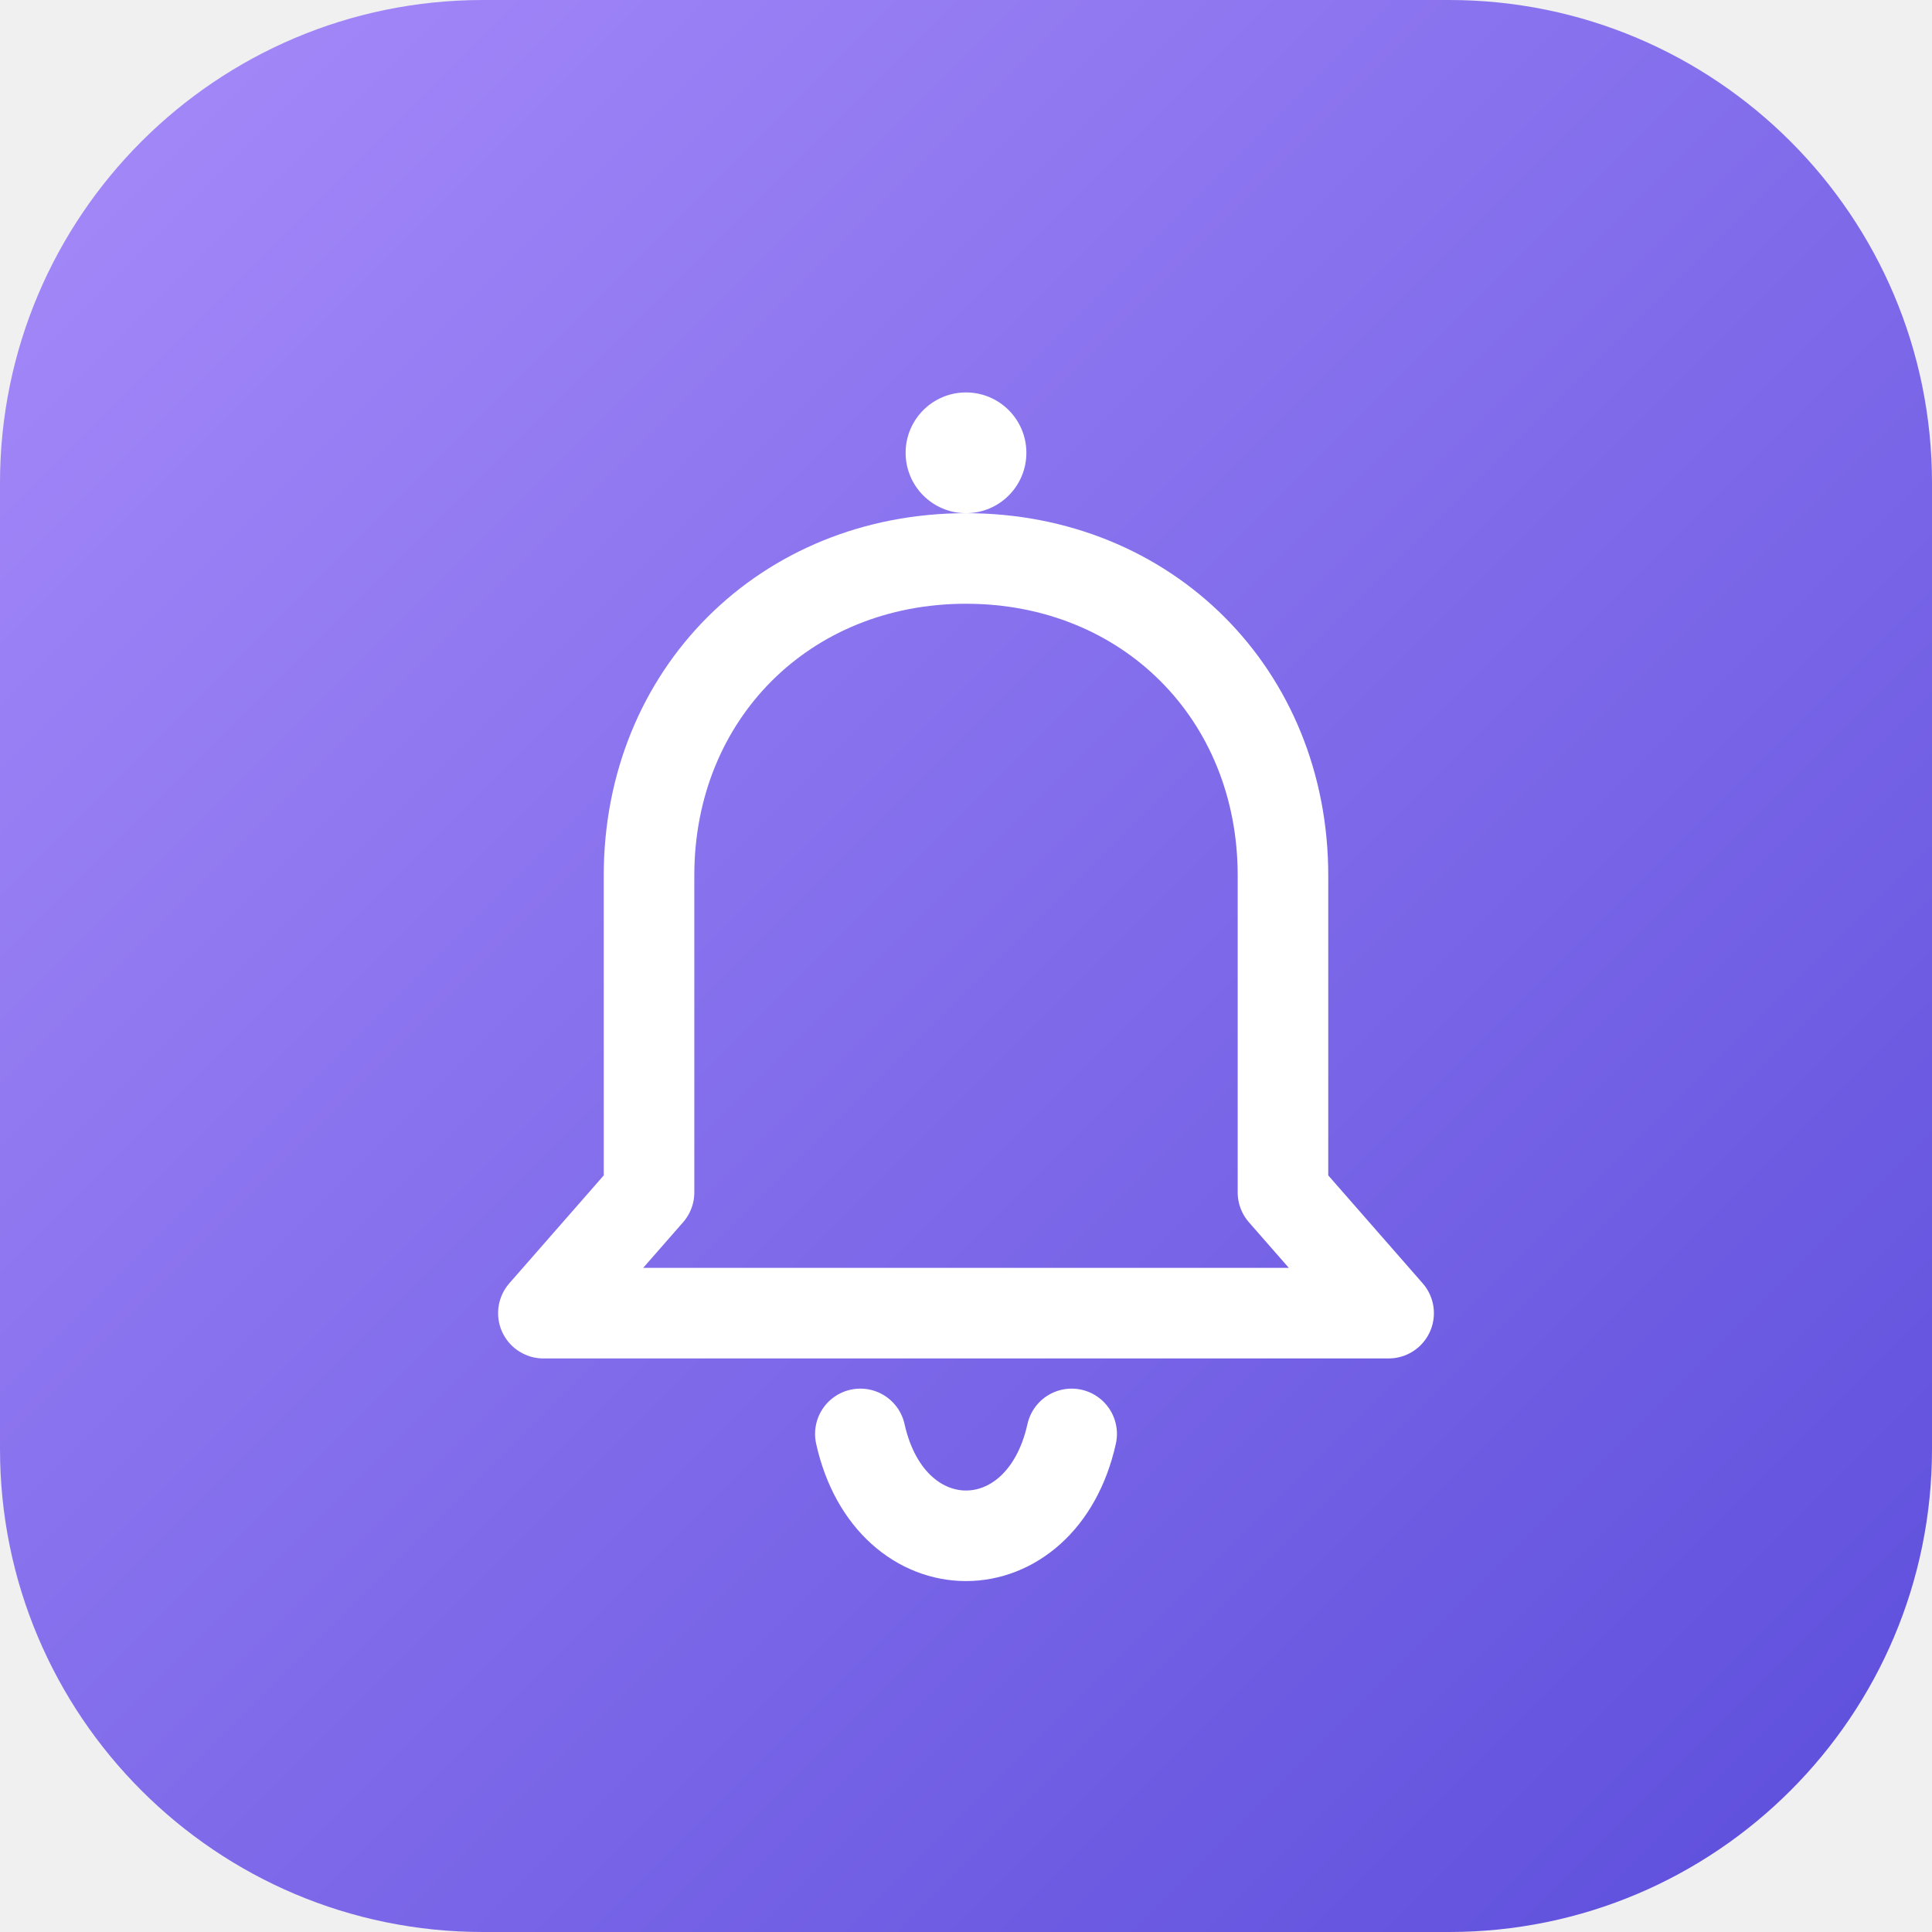
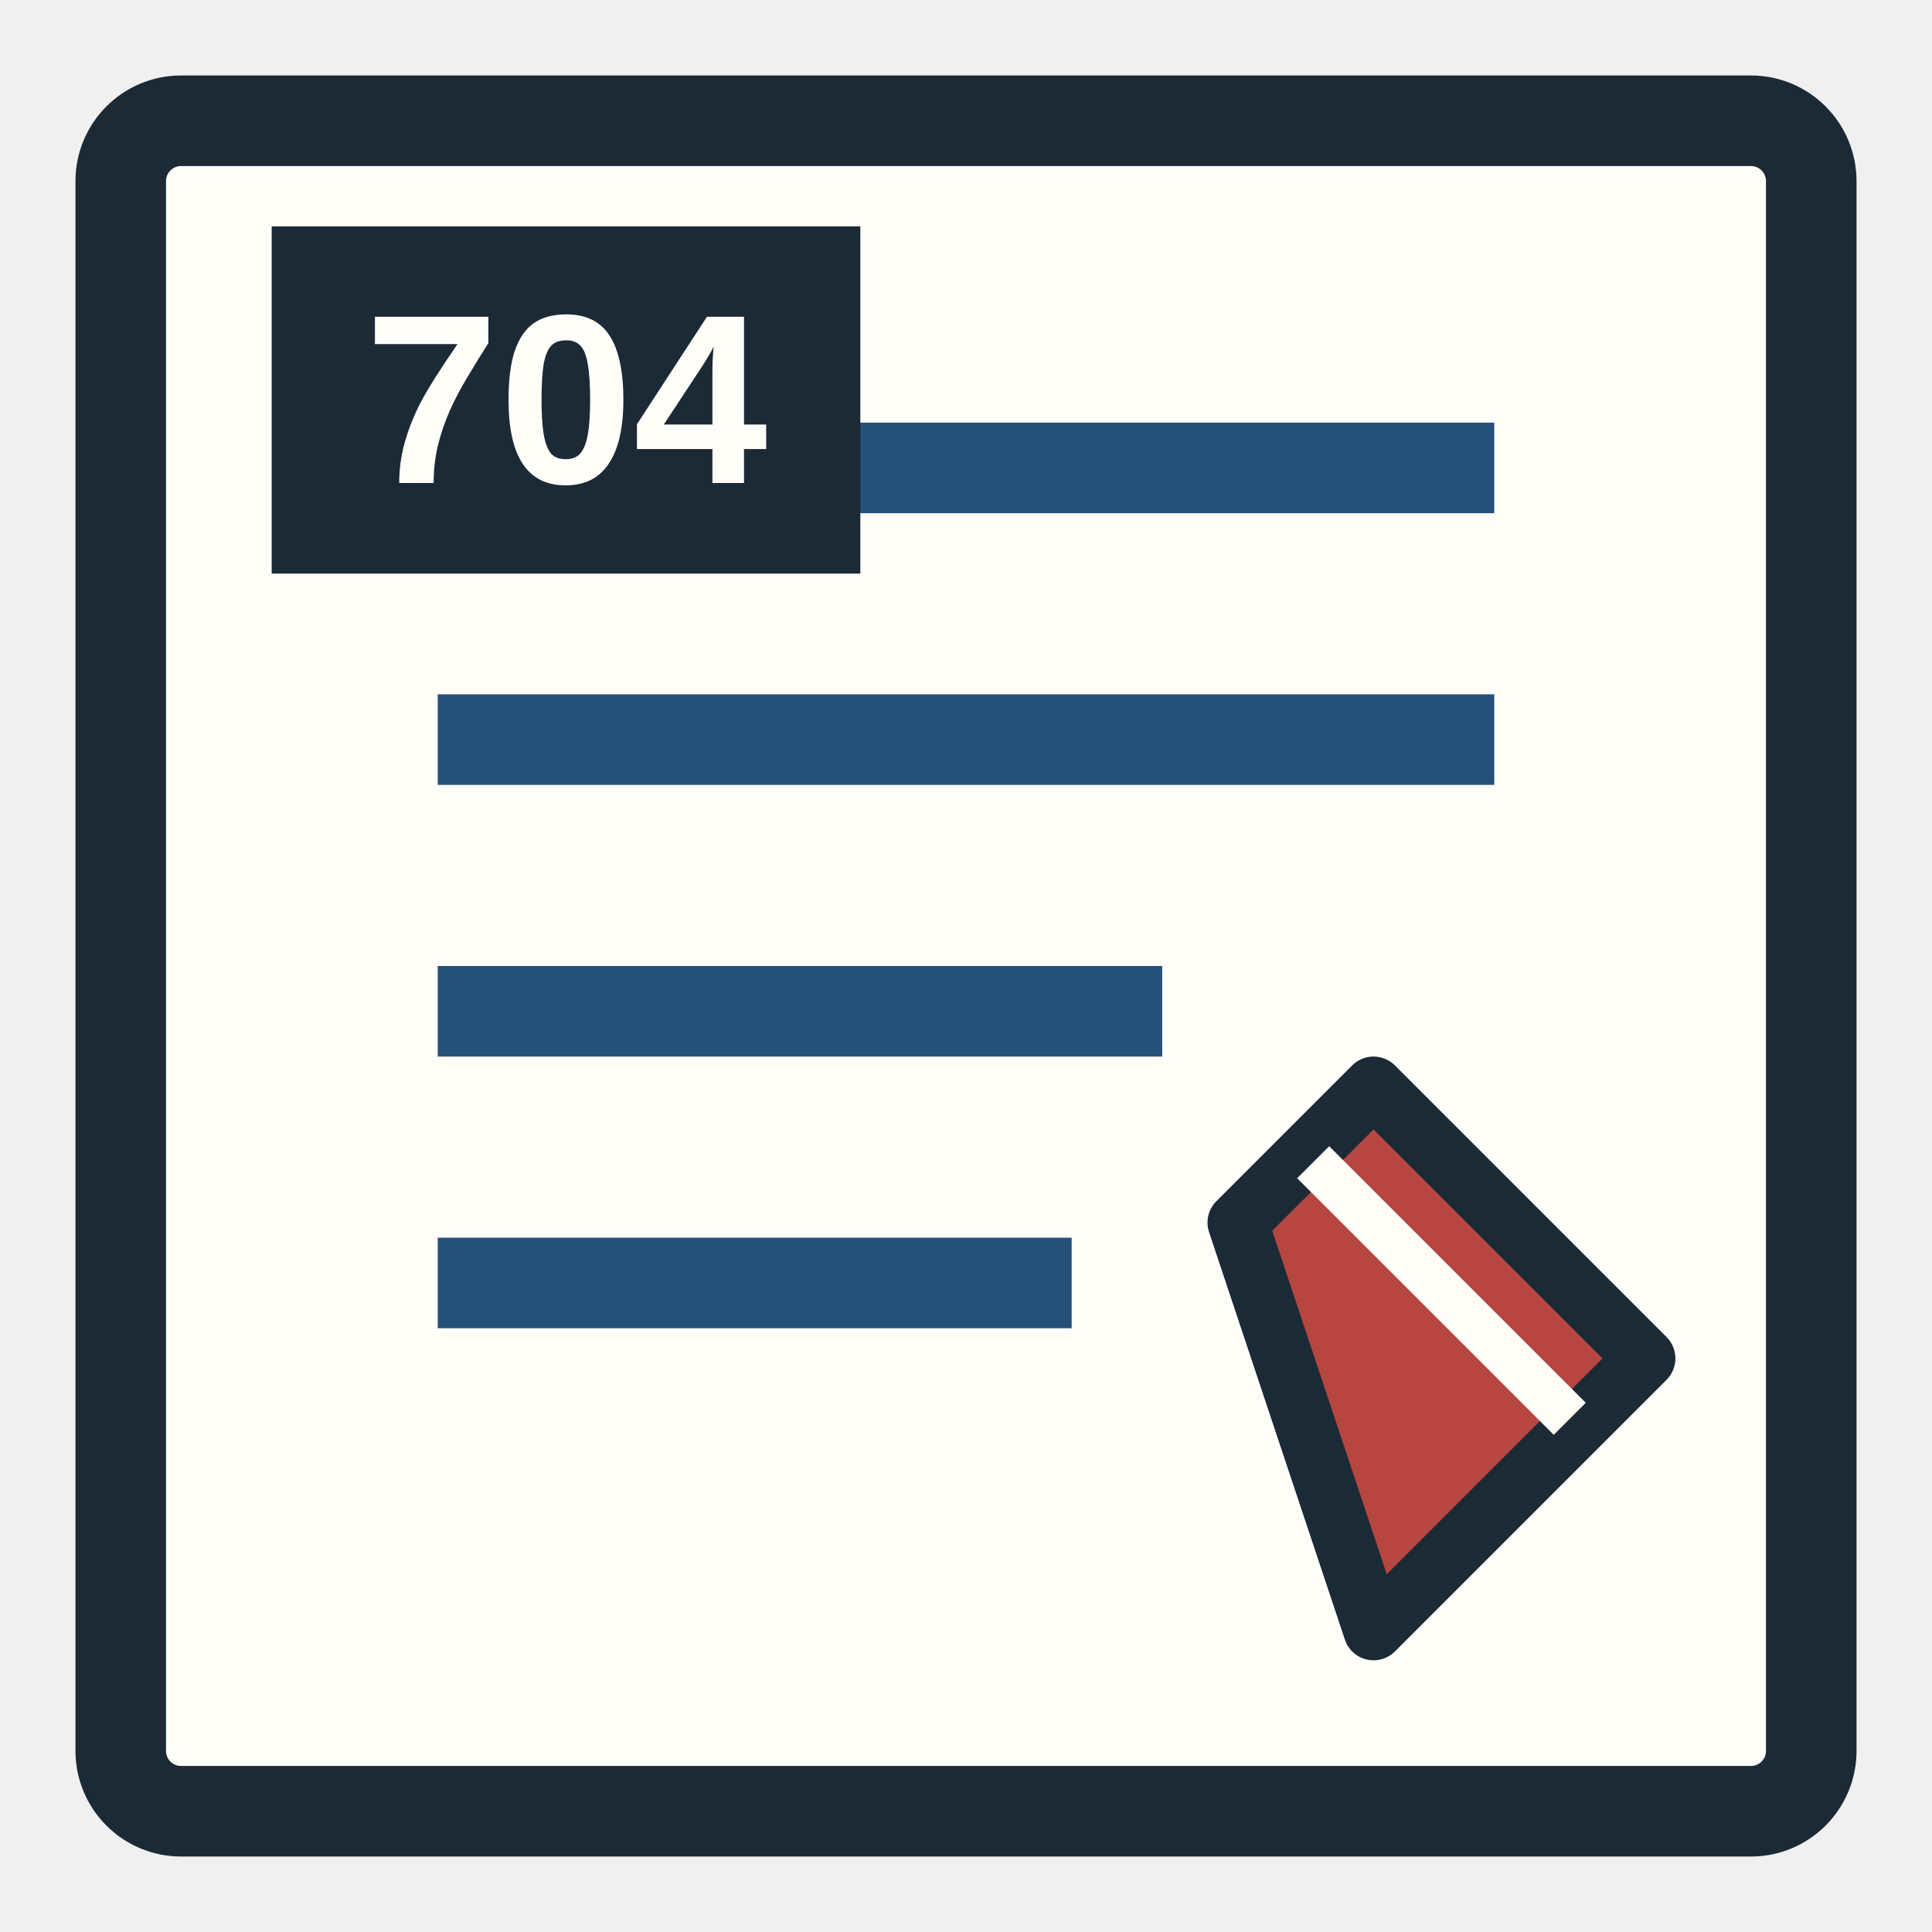
- <svg xmlns="http://www.w3.org/2000/svg" viewBox="0 0 128 128">
-   <defs>
-     <linearGradient id="g" x2="1" y2="1">
-       <stop stop-color="#a78bfa" />
-       <stop offset="1" stop-color="#5b4ddb" />
-     </linearGradient>
-   </defs>
-   <rect width="128" height="128" rx="32" fill="url(#g)" />
-   <path d="M36 87h56M43 79V58c0-12 9-21 21-21s21 9 21 21v21l7 8H36zM57 95c2 9 12 9 14 0" fill="none" stroke="white" stroke-width="6" stroke-linecap="round" stroke-linejoin="round" />
-   <circle cx="64" cy="30" r="4" fill="white" />
+ <svg xmlns="http://www.w3.org/2000/svg" viewBox="0 0 128 128" role="img" aria-labelledby="title">
+   <rect x="8" y="8" width="112" height="112" rx="4" fill="#fffdf8" stroke="#1c2a36" stroke-width="6" />
+   <path d="M29 31h70M29 49h70M29 67h48M29 85h42" fill="none" stroke="#24517a" stroke-width="6" />
+   <path d="M91 72l18 18-18 18-9-27z" fill="#b6463f" stroke="#1c2a36" stroke-width="4" stroke-linejoin="round" />
+   <path d="M87 77l17 17" fill="none" stroke="#fffdf8" stroke-width="3" />
+   <rect x="18" y="15" width="39" height="23" fill="#1c2a36" />
+   <text x="37.5" y="32" fill="#fffdf8" font-family="Arial,sans-serif" font-size="16" font-weight="700" text-anchor="middle">704</text>
</svg>
